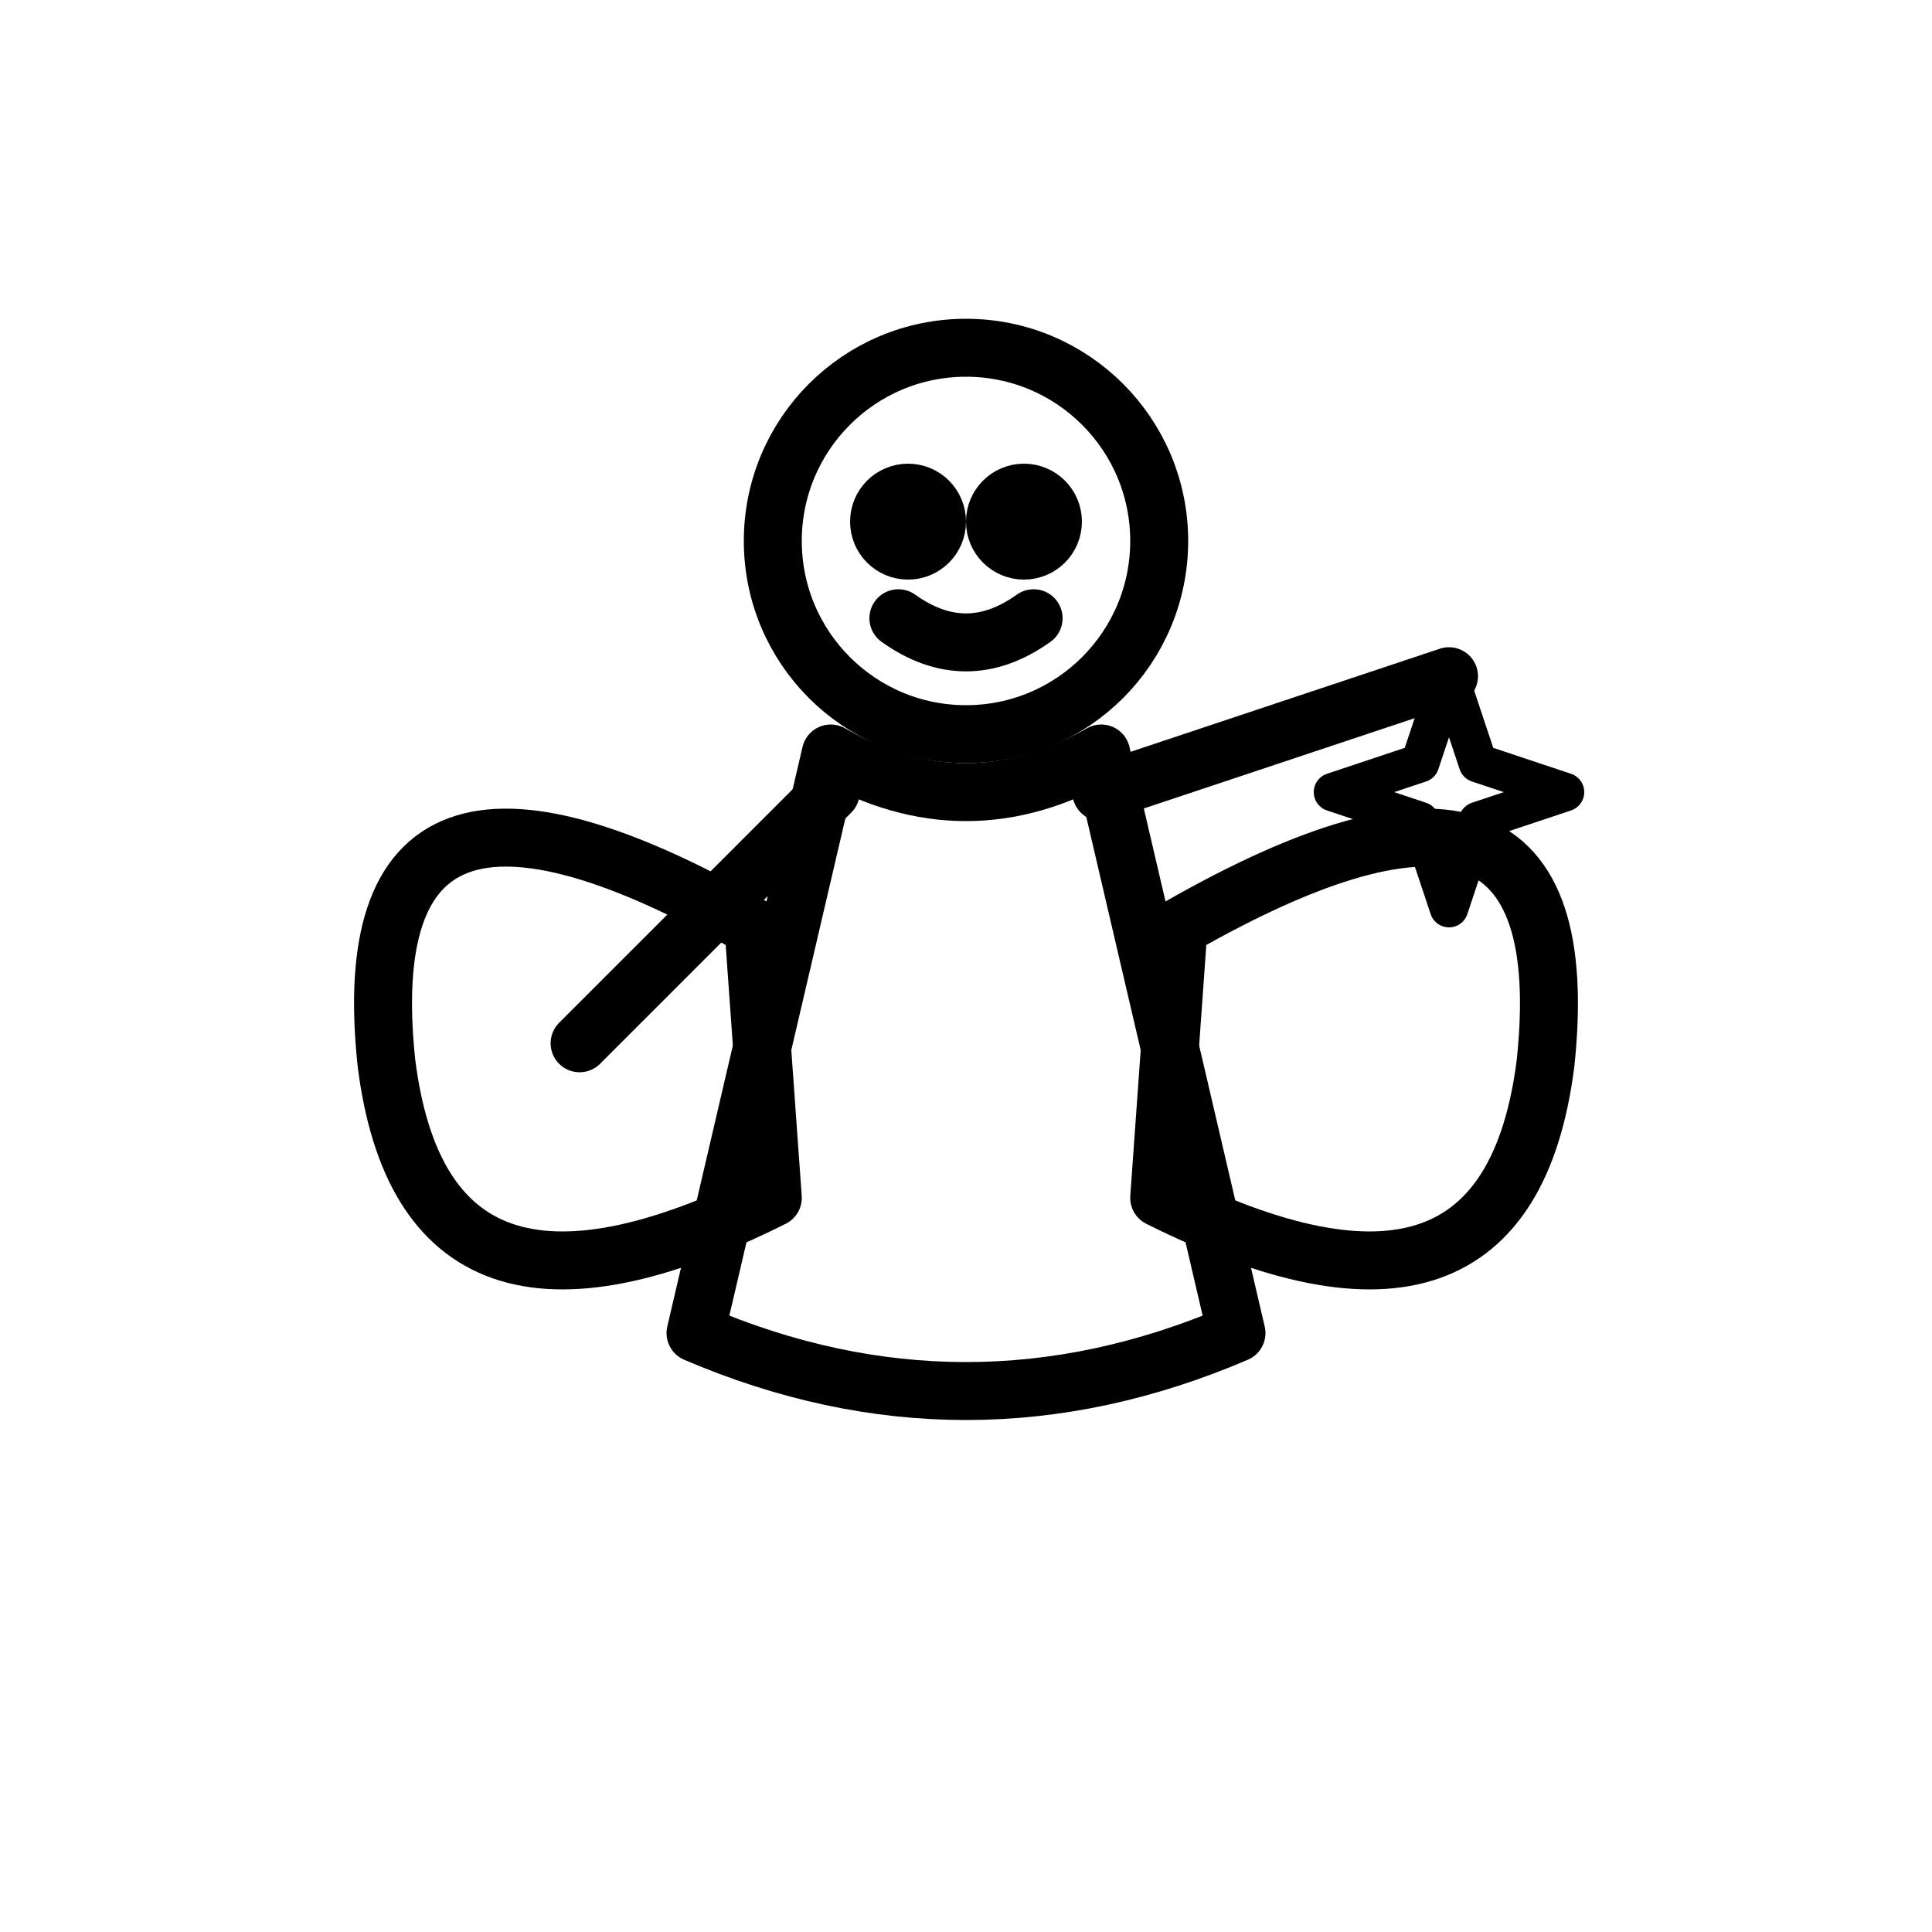
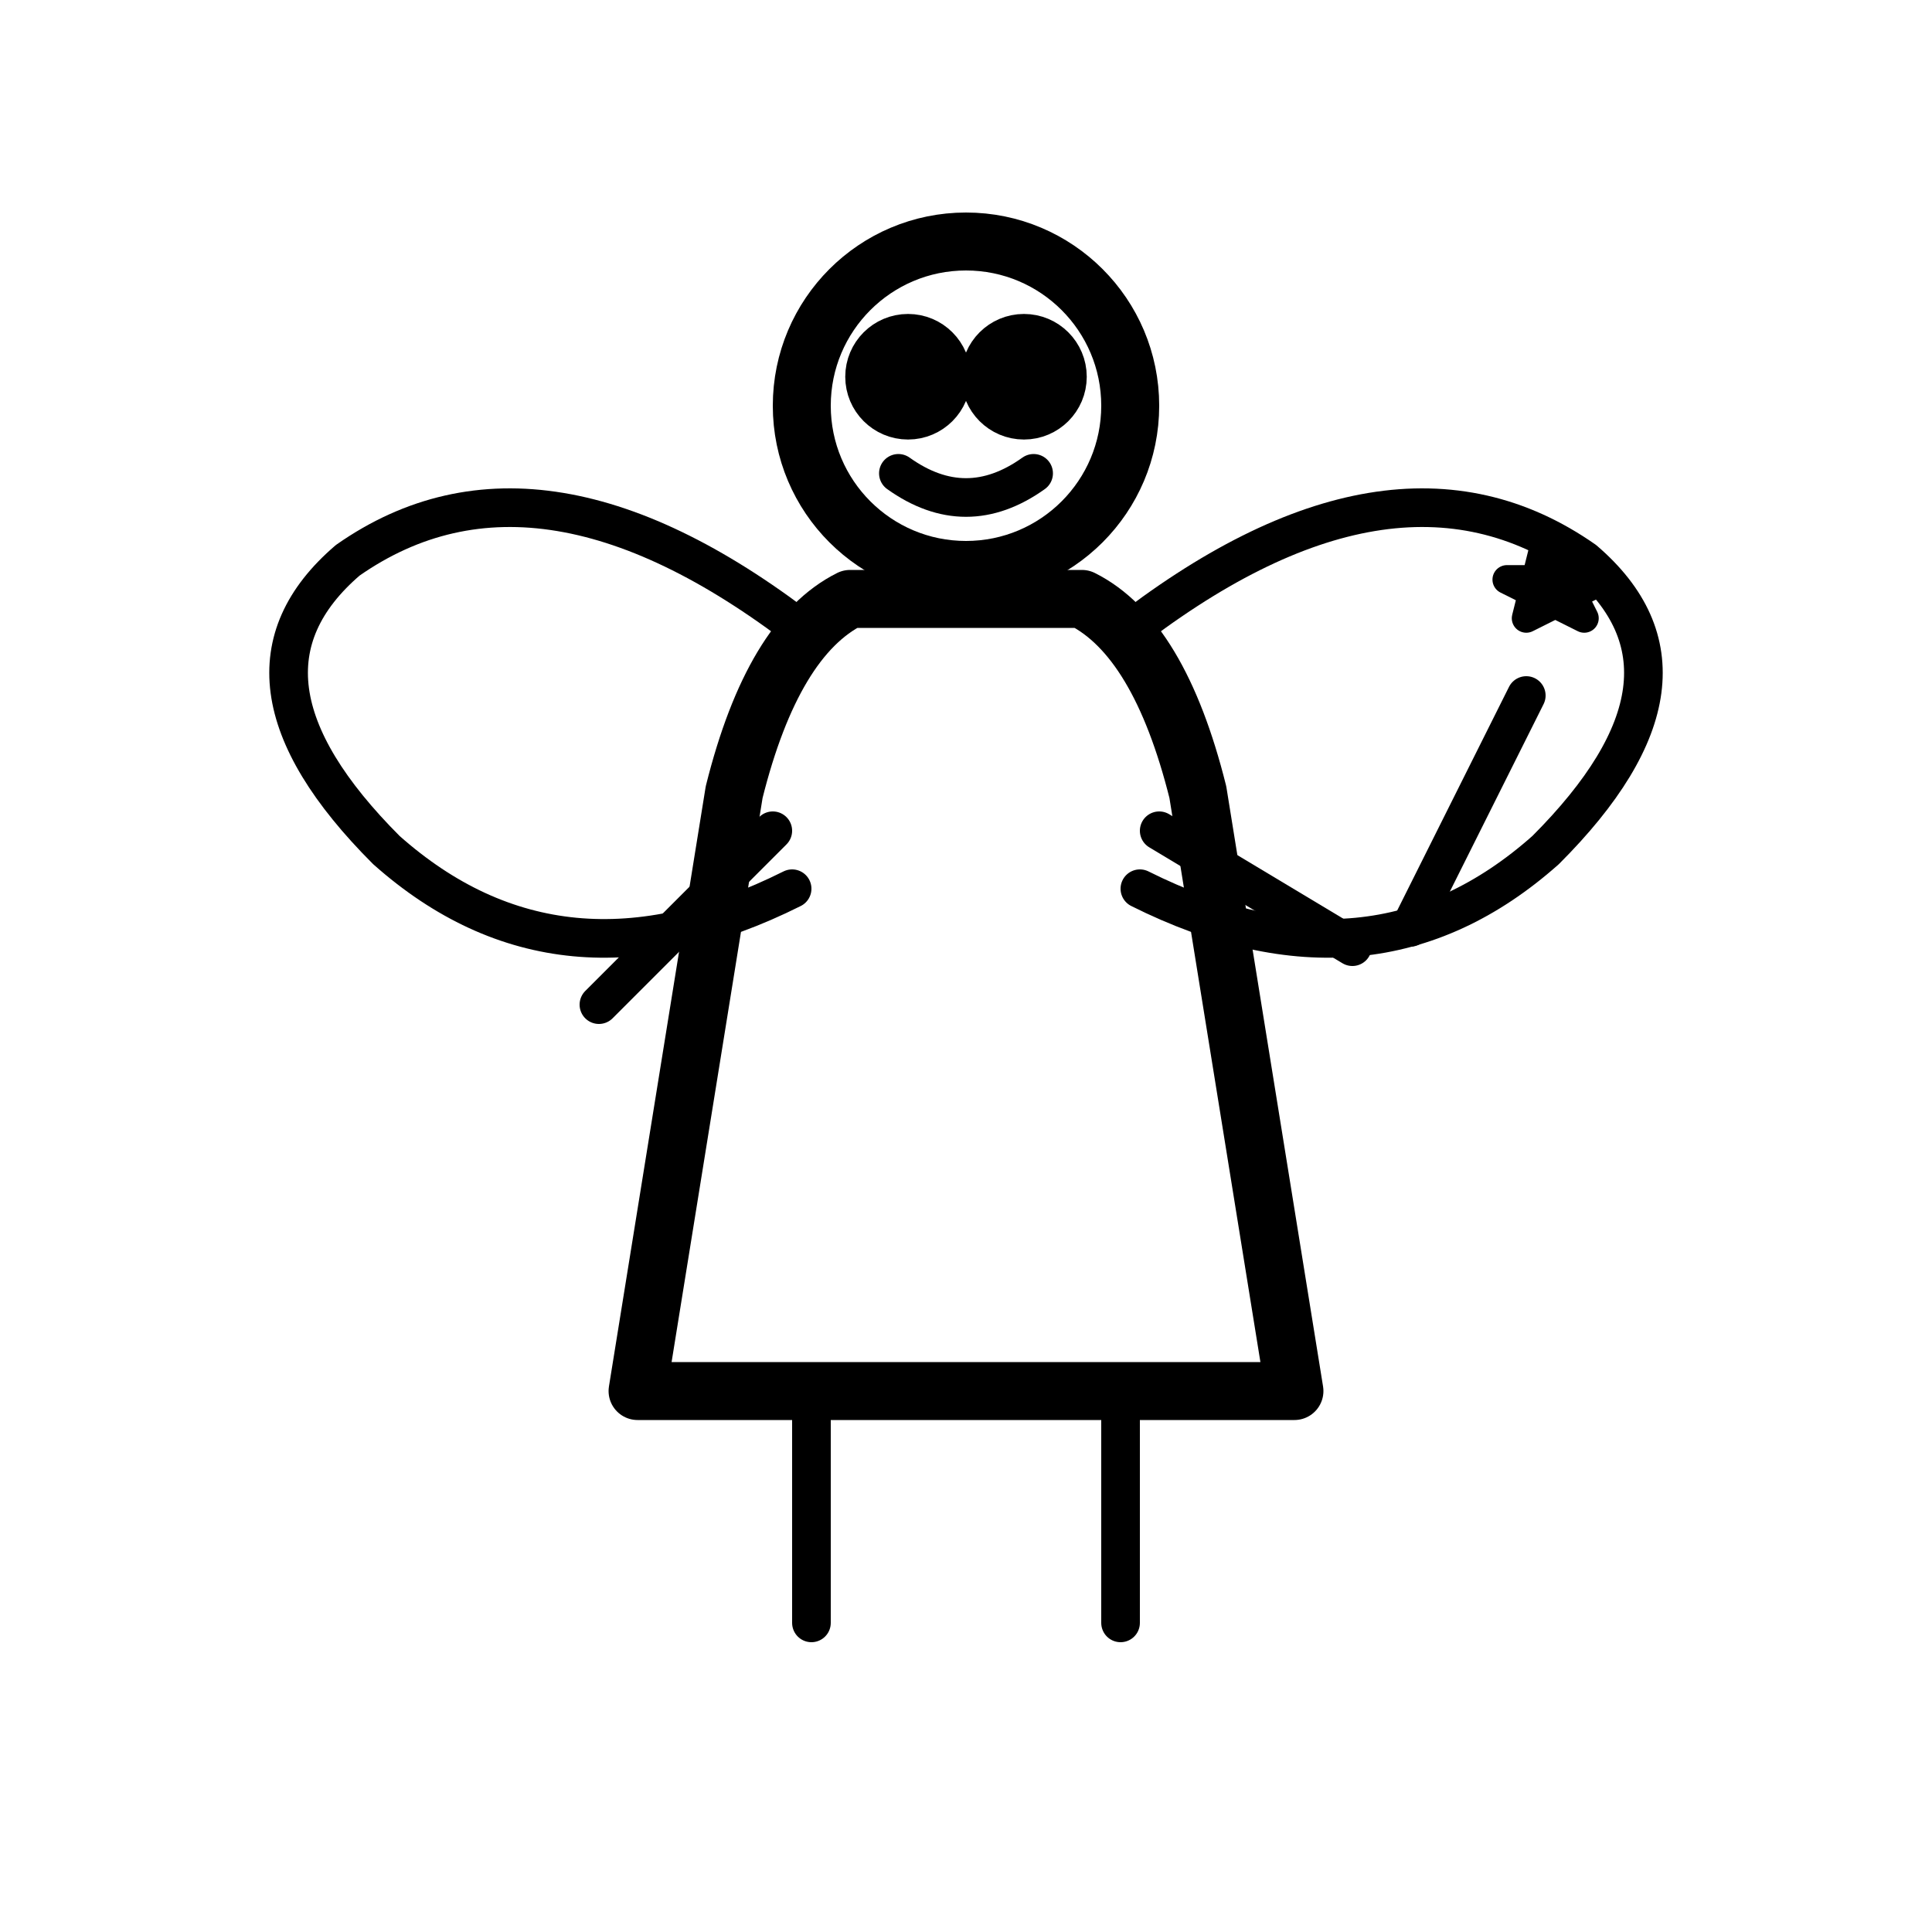
<svg xmlns="http://www.w3.org/2000/svg" viewBox="0 0 200 200">
  <g fill="none" stroke="#000000" stroke-width="6" stroke-linecap="round" stroke-linejoin="round">
-     <path d="M 78,96 Q 36,72 40,110 Q 44,142 80,124 Z" />
-     <path d="M 122,96 Q 164,72 160,110 Q 156,142 120,124 Z" />
-     <circle cx="100" cy="56" r="20" />
-     <circle cx="94" cy="54" r="3" fill="#000000" />
-     <circle cx="106" cy="54" r="3" fill="#000000" />
-     <path d="M 93,64 Q 100,69 107,64" />
-     <path d="M 86,78 Q 100,86 114,78 L 128,138 Q 100,150 72,138 Z" />
-     <path d="M 86,82 L 60,108 M 114,82 L 150,70" />
-     <path d="M 150,70 l 3,9 l 9,3 l -9,3 l -3,9 l -3,-9 l -9,-3 l 9,-3 Z" stroke-width="4" />
+     <circle cx="100" cy="42" r="17" />
+     <circle cx="94" cy="39" r="3.5" fill="#000000" />
+     <circle cx="106" cy="39" r="3.5" fill="#000000" />
+     <path d="M 93,49 Q 100,54 107,49" stroke-width="4" />
+     <path d="M 84,66 Q 56,44 36,58 Q 22,70 40,88 Q 58,104 82,92" stroke-width="4" />
+     <path d="M 116,66 Q 144,44 164,58 Q 178,70 160,88 Q 142,104 118,92" stroke-width="4" />
+     <path d="M 88,62 L 112,62 Q 120,66 124,82 L 134,144 L 66,144 L 76,82 Q 80,66 88,62 Z" />
+     <path d="M 80,86 L 62,104" stroke-width="4" />
+     <path d="M 120,86 L 140,98" stroke-width="4" />
+     <path d="M 146,96 L 158,72" stroke-width="4" />
+     <path d="M 158,64 L 160,56 L 164,64 L 156,60 L 166,60 Z" stroke-width="3" />
+     <path d="M 84,144 L 84,168 M 116,144 L 116,168" stroke-width="4" />
  </g>
</svg>
